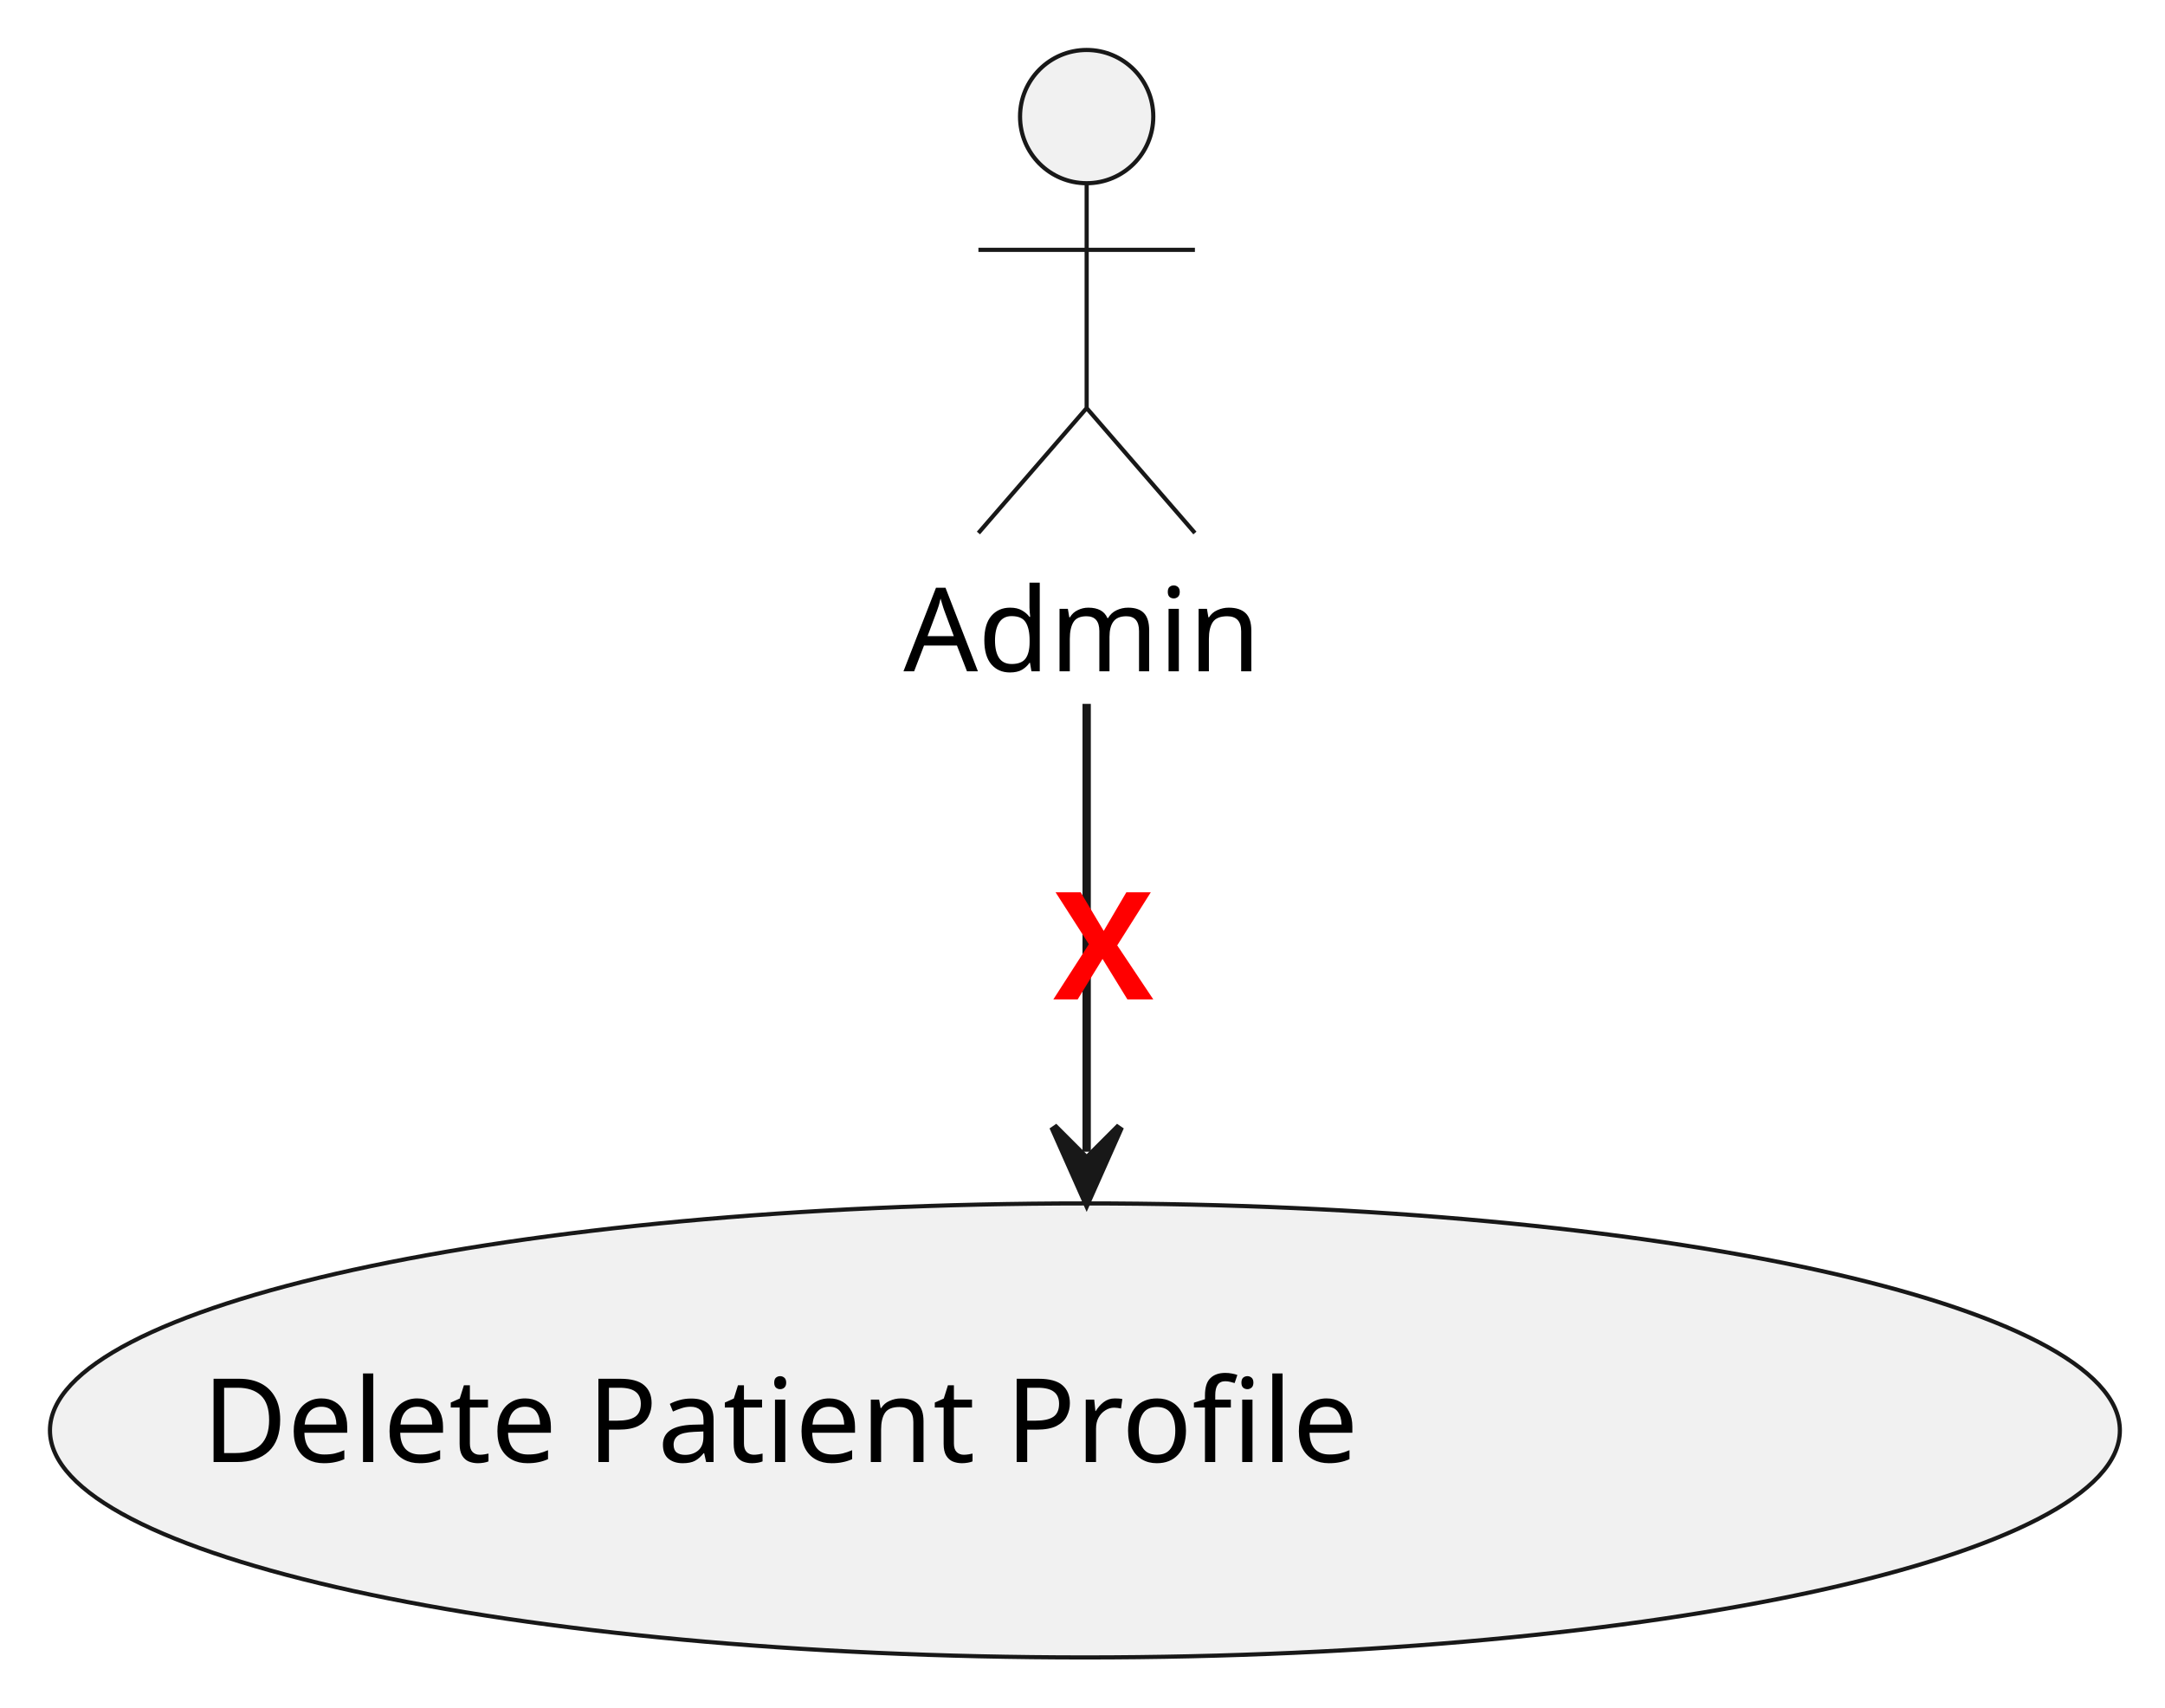
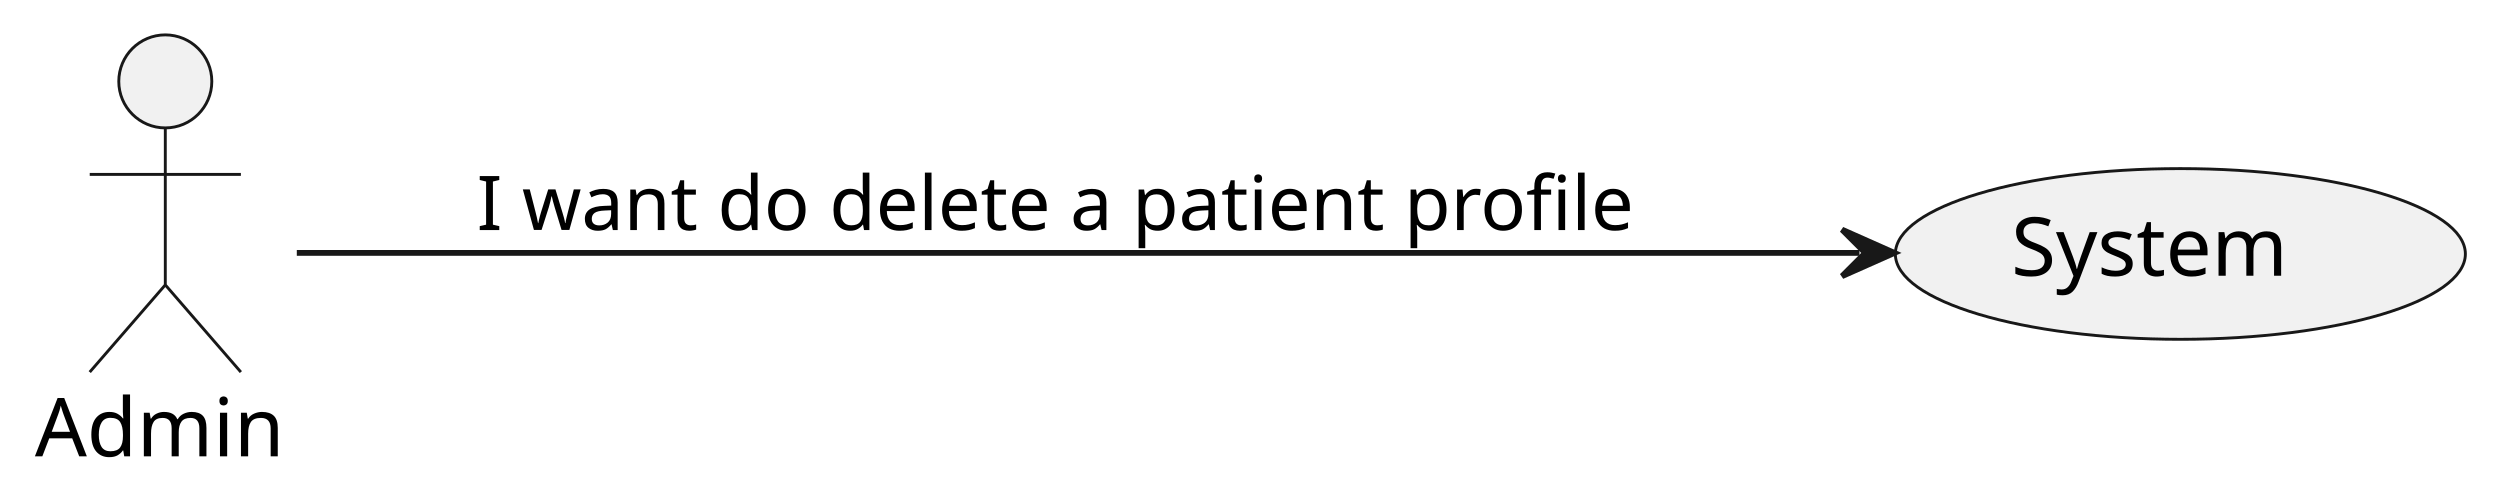
- <svg xmlns="http://www.w3.org/2000/svg" contentStyleType="text/css" height="205px" preserveAspectRatio="none" style="width:260px;height:205px;background:#FFFFFF;" version="1.1" viewBox="0 0 260 205" width="260px" zoomAndPan="magnify">
+ <svg xmlns="http://www.w3.org/2000/svg" contentStyleType="text/css" height="86px" preserveAspectRatio="none" style="width:430px;height:86px;background:#FFFFFF;" version="1.1" viewBox="0 0 430 86" width="430px" zoomAndPan="magnify">
  <defs />
  <g>
-     <g id="elem_Admin">
-       <ellipse cx="130.5" cy="14" fill="#F1F1F1" rx="8" ry="8" style="stroke:#181818;stroke-width:0.5;" />
-       <path d="M130.5,22 L130.5,49 M117.5,30 L143.5,30 M130.5,49 L117.5,64 M130.5,49 L143.5,64" fill="none" style="stroke:#181818;stroke-width:0.5;" />
-       <text fill="#000000" font-family="sans-serif" font-size="14" lengthAdjust="spacing" textLength="44" x="108.5" y="80.607">Admin</text>
+     <g id="elem_u">
+       <ellipse cx="28.432" cy="14" fill="#F1F1F1" rx="8" ry="8" style="stroke:#181818;stroke-width:0.5;" />
+       <path d="M28.432,22 L28.432,49 M15.432,30 L41.432,30 M28.432,49 L15.432,64 M28.432,49 L41.432,64 " fill="none" style="stroke:#181818;stroke-width:0.5;" />
+       <text fill="#000000" font-family="sans-serif" font-size="14" lengthAdjust="spacing" textLength="44.864" x="6" y="78.495">Admin</text>
    </g>
-     <g id="elem_Delete_Patient_Profile">
-       <ellipse cx="130.29" cy="171.758" fill="#F1F1F1" rx="124.29" ry="27.258" style="stroke:#181818;stroke-width:0.5;" />
-       <text fill="#000000" font-family="sans-serif" font-size="14" lengthAdjust="spacing" textLength="212" x="24.29" y="175.555">Delete Patient Profile</text>
+     <g id="elem_UC2">
+       <ellipse cx="375.022" cy="43.681" fill="#F1F1F1" rx="49.023" ry="14.681" style="stroke:#181818;stroke-width:0.5;" />
+       <text fill="#000000" font-family="sans-serif" font-size="14" lengthAdjust="spacing" textLength="52.206" x="345.92" y="47.429">System</text>
    </g>
-     <g id="link_Admin_Delete_Patient_Profile">
-       <path d="M130.5,84.52 C130.5,103.89 130.5,120.88 130.5,138.29" fill="none" id="Admin-to-Delete_Patient_Profile" style="stroke:#181818;stroke-width:1.0;" />
-       <text x="126.5" y="120" font-family="sans-serif" font-size="18" fill="#FF0000" font-weight="bold">X</text>
-       <polygon fill="#181818" points="130.5,144.29 134.5,135.29 130.5,139.29 126.5,135.29 130.5,144.29" style="stroke:#181818;stroke-width:1.0;" />
+     <g id="link_u_UC2">
+       <path d="M51.05,43.5 C105.55,43.5 243.94,43.5 319.83,43.5 " fill="none" id="u-to-UC2" style="stroke:#181818;stroke-width:1.0;" />
+       <polygon fill="#181818" points="325.83,43.5,316.83,39.5,320.83,43.5,316.83,47.5,325.83,43.5" style="stroke:#181818;stroke-width:1.0;" />
+       <text fill="#000000" font-family="sans-serif" font-size="13" lengthAdjust="spacing" textLength="213.3" x="82" y="39.567">I want do delete a patient profile</text>
    </g>
  </g>
</svg>
